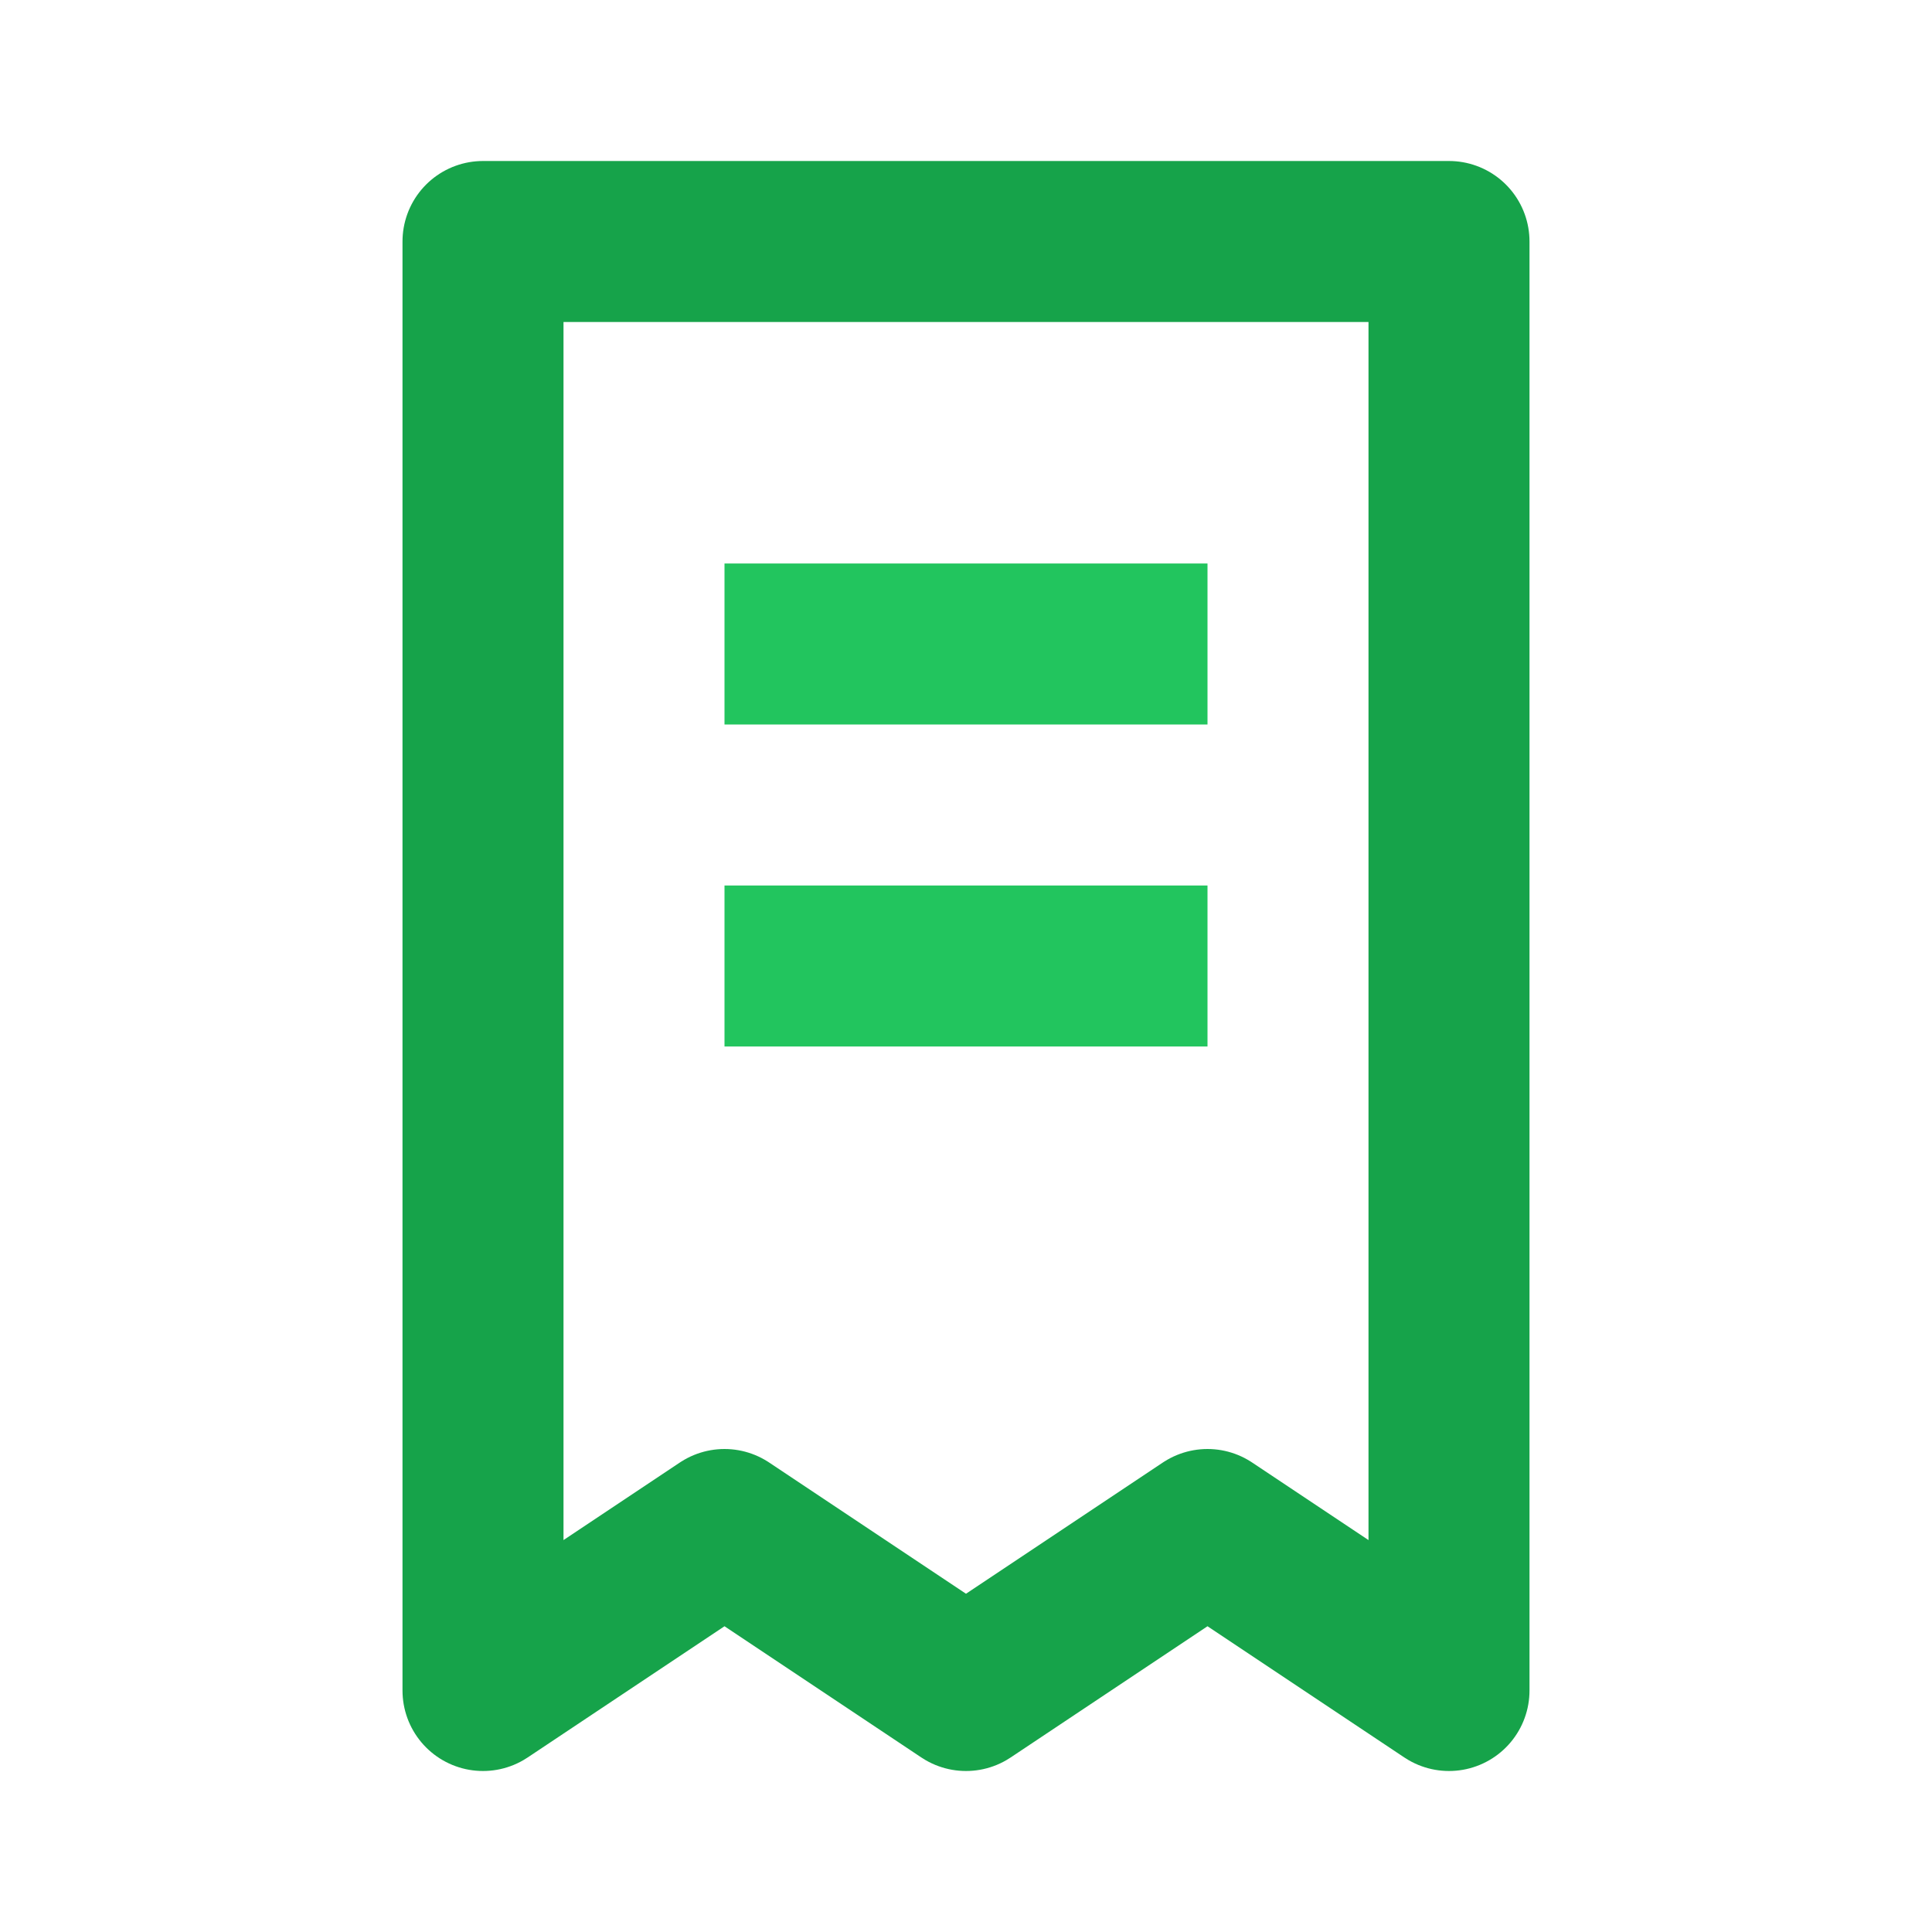
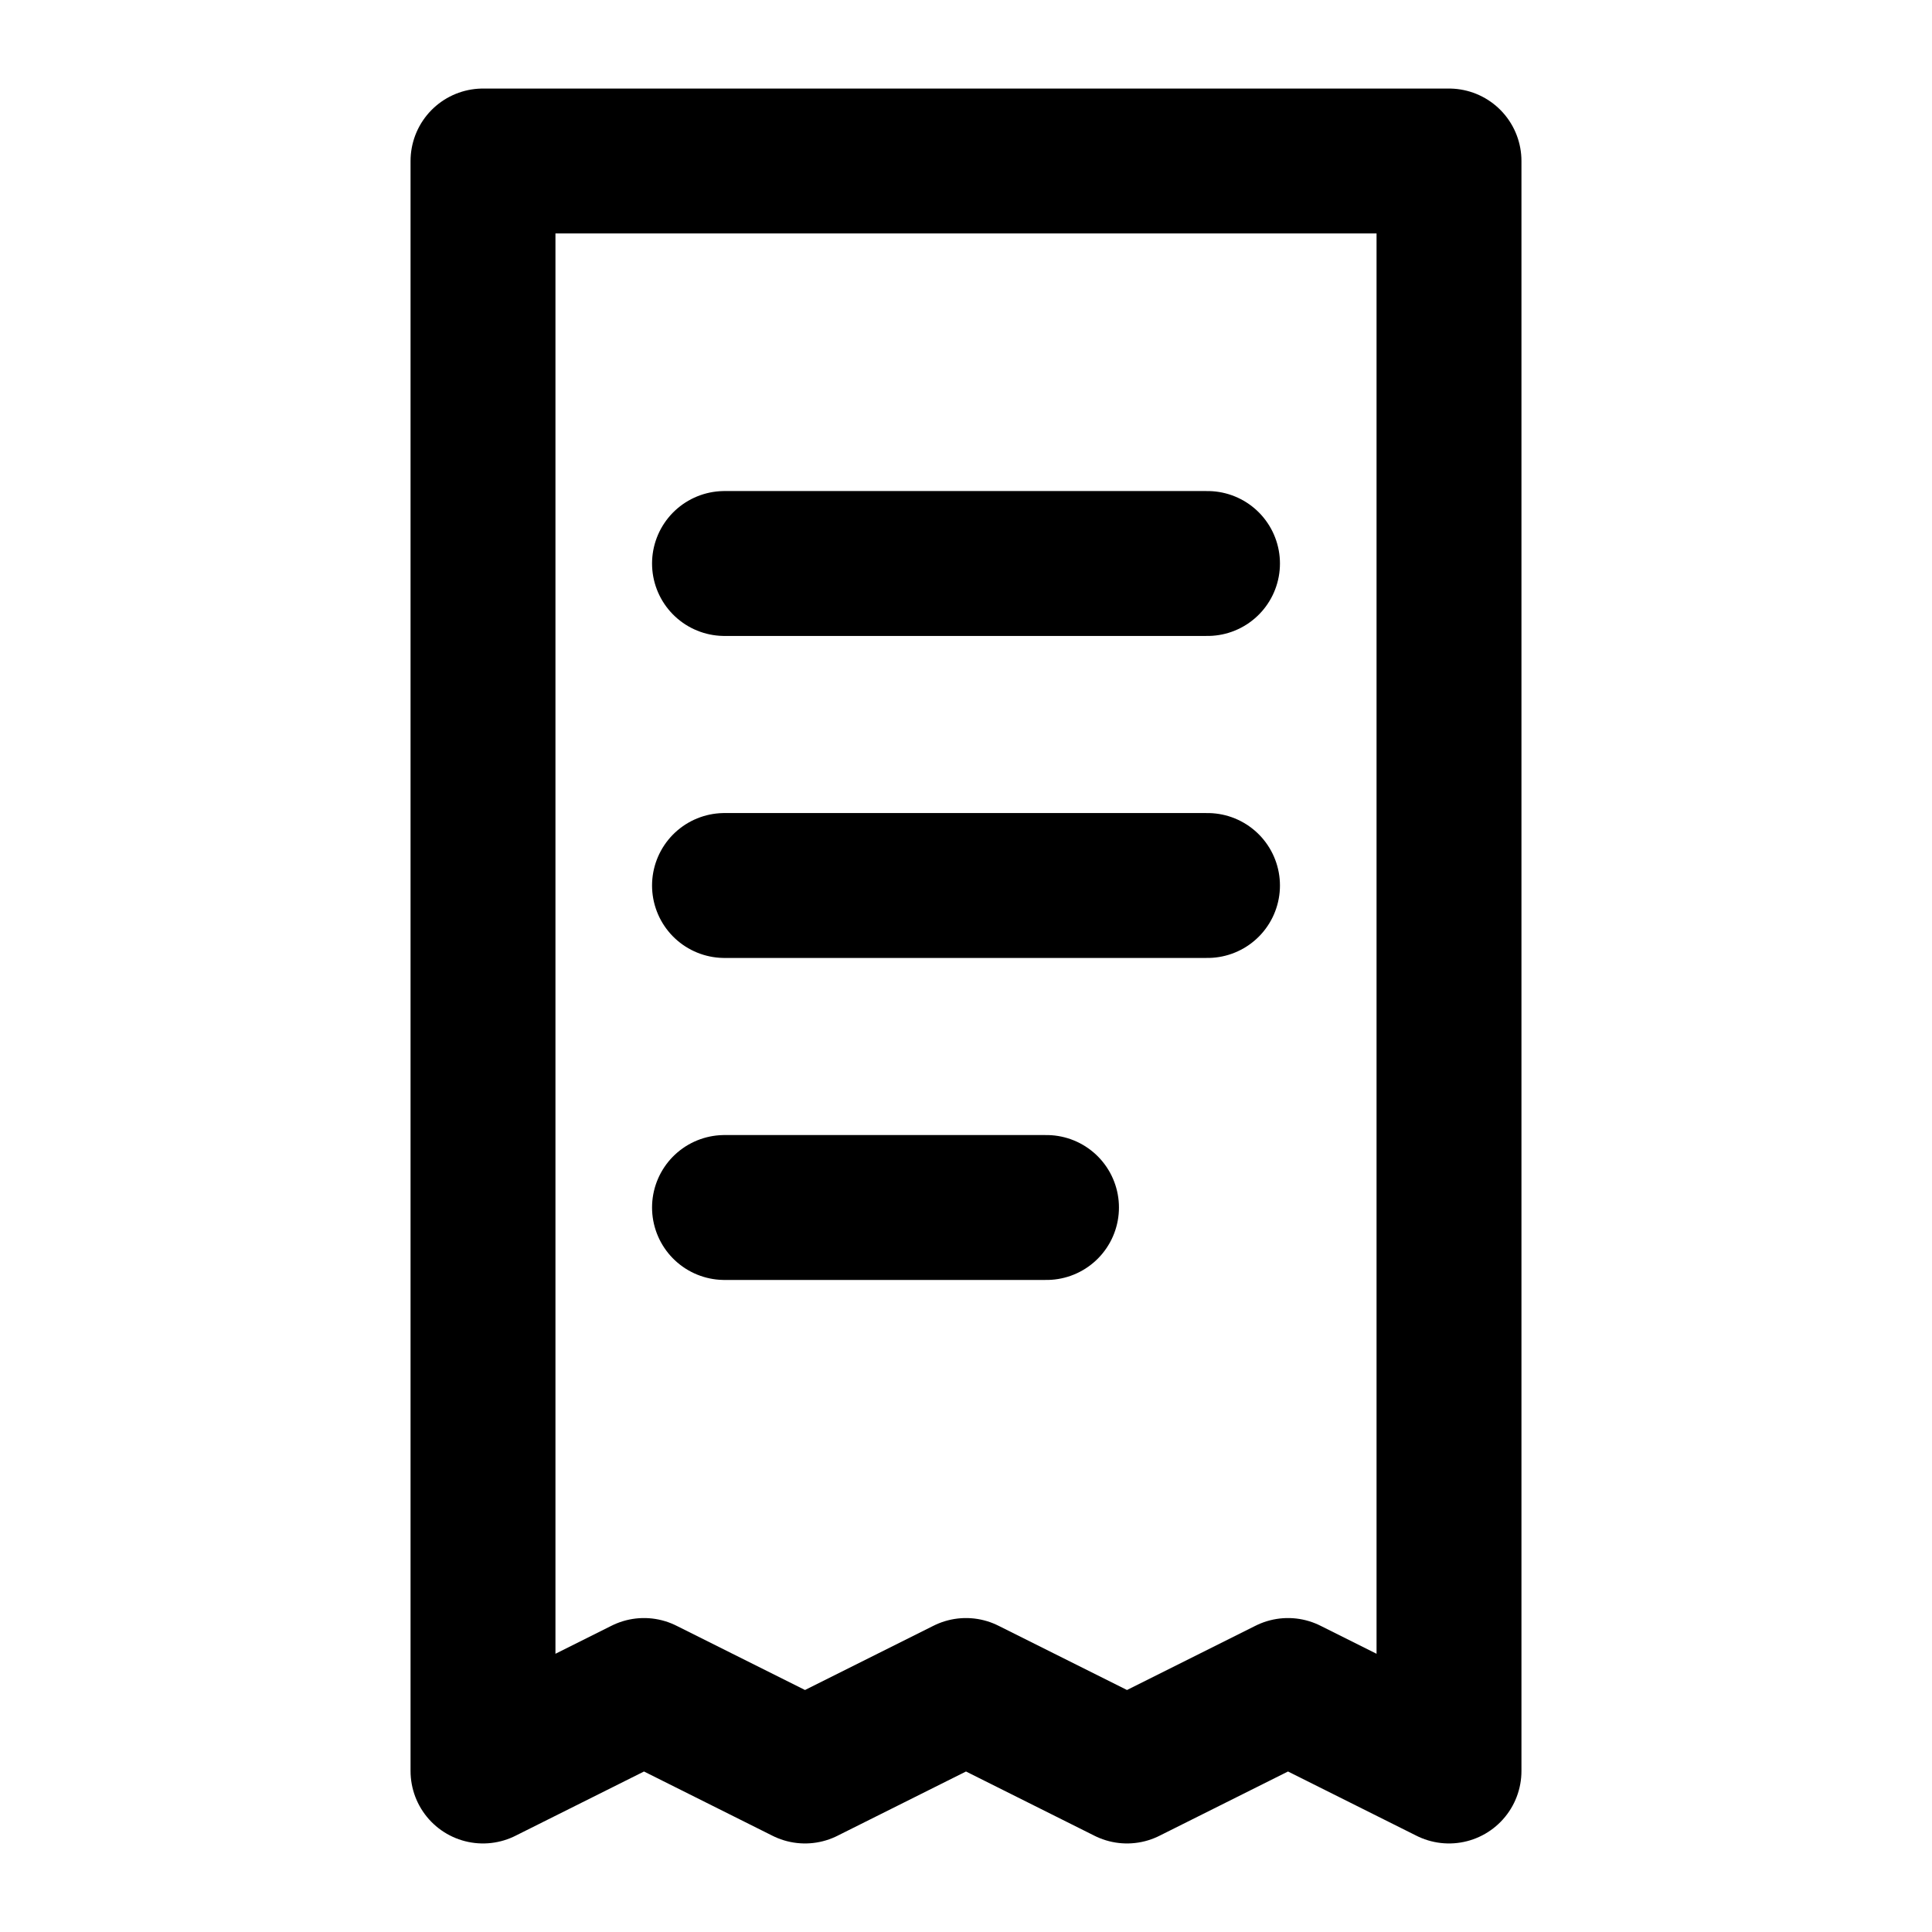
- <svg width="48" height="48" viewBox="0 0 24 24" fill="none">
-   <path d="M6 3h12v18l-3-2-3 2-3-2-3 2z" stroke="#16A34A" stroke-width="2" stroke-linejoin="round" />
-   <path d="M9 8h6M9 12h6" stroke="#22C55E" stroke-width="2" />
+ <svg xmlns="http://www.w3.org/2000/svg" viewBox="0 0 24 24" fill="none" stroke="currentColor" stroke-width="1.8" stroke-linecap="round" stroke-linejoin="round">
+   <path d="M6 2h12v20l-2-1-2 1-2-1-2 1-2-1-2 1z" />
+   <path d="M9 7h6M9 11h6M9 15h4" />
</svg>
